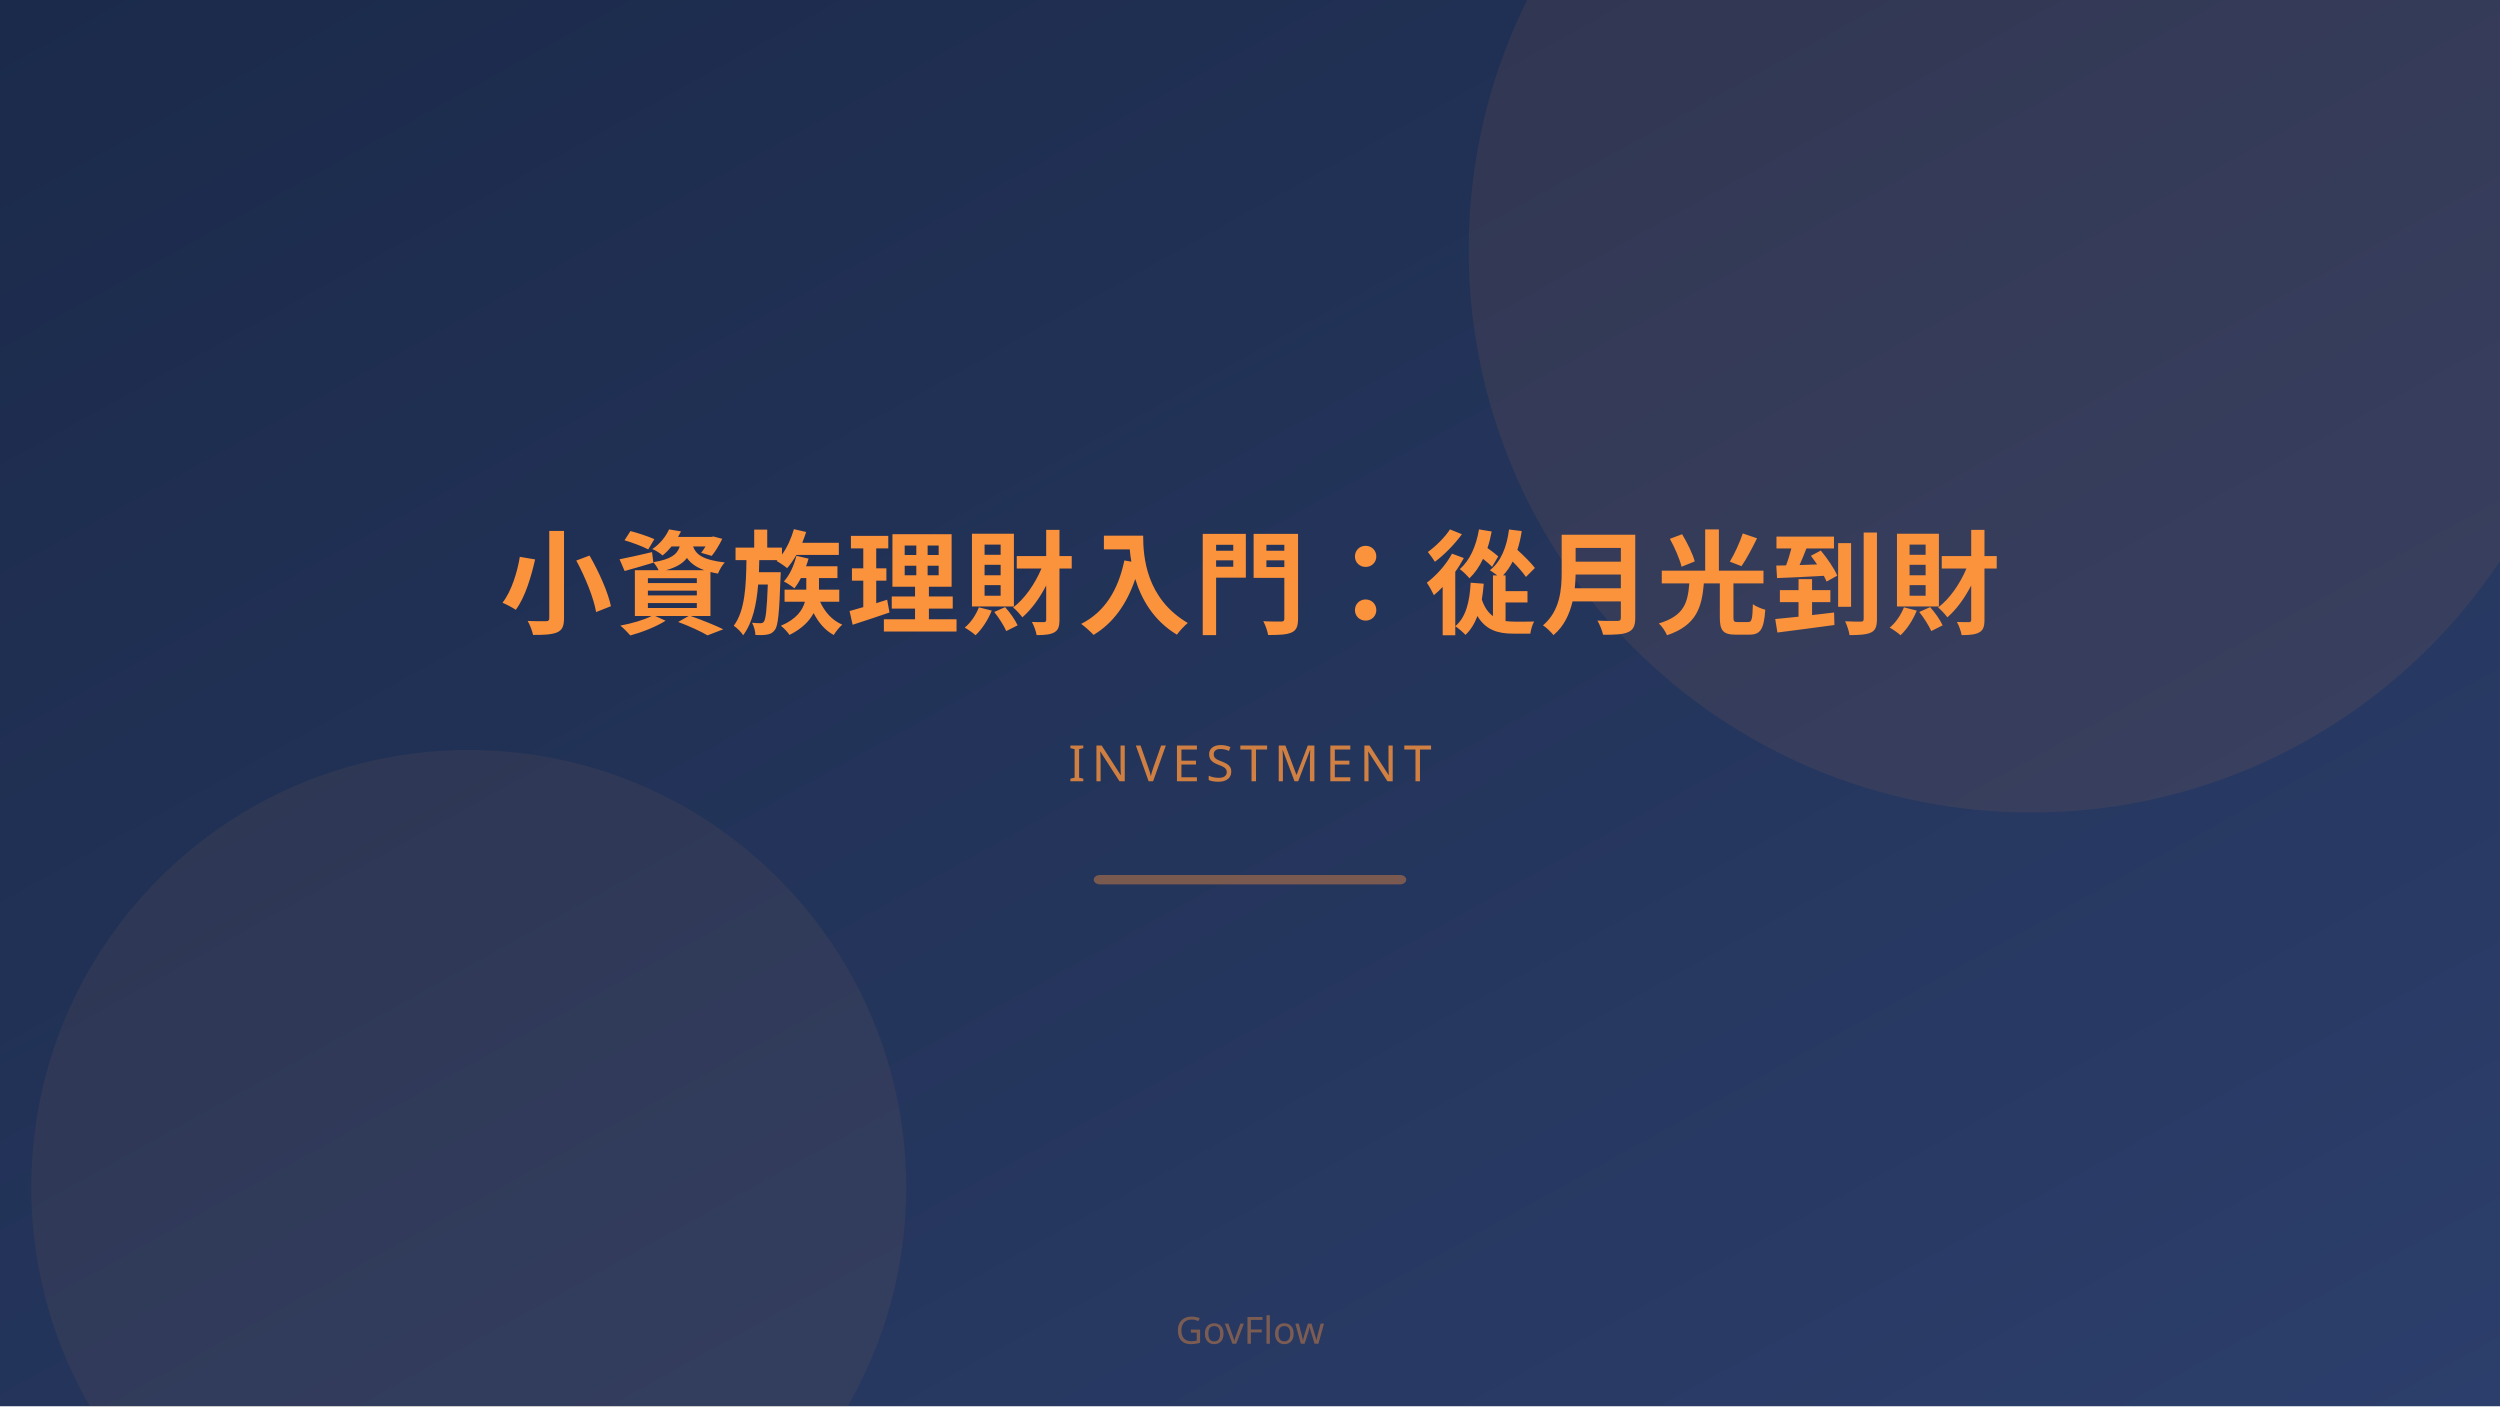
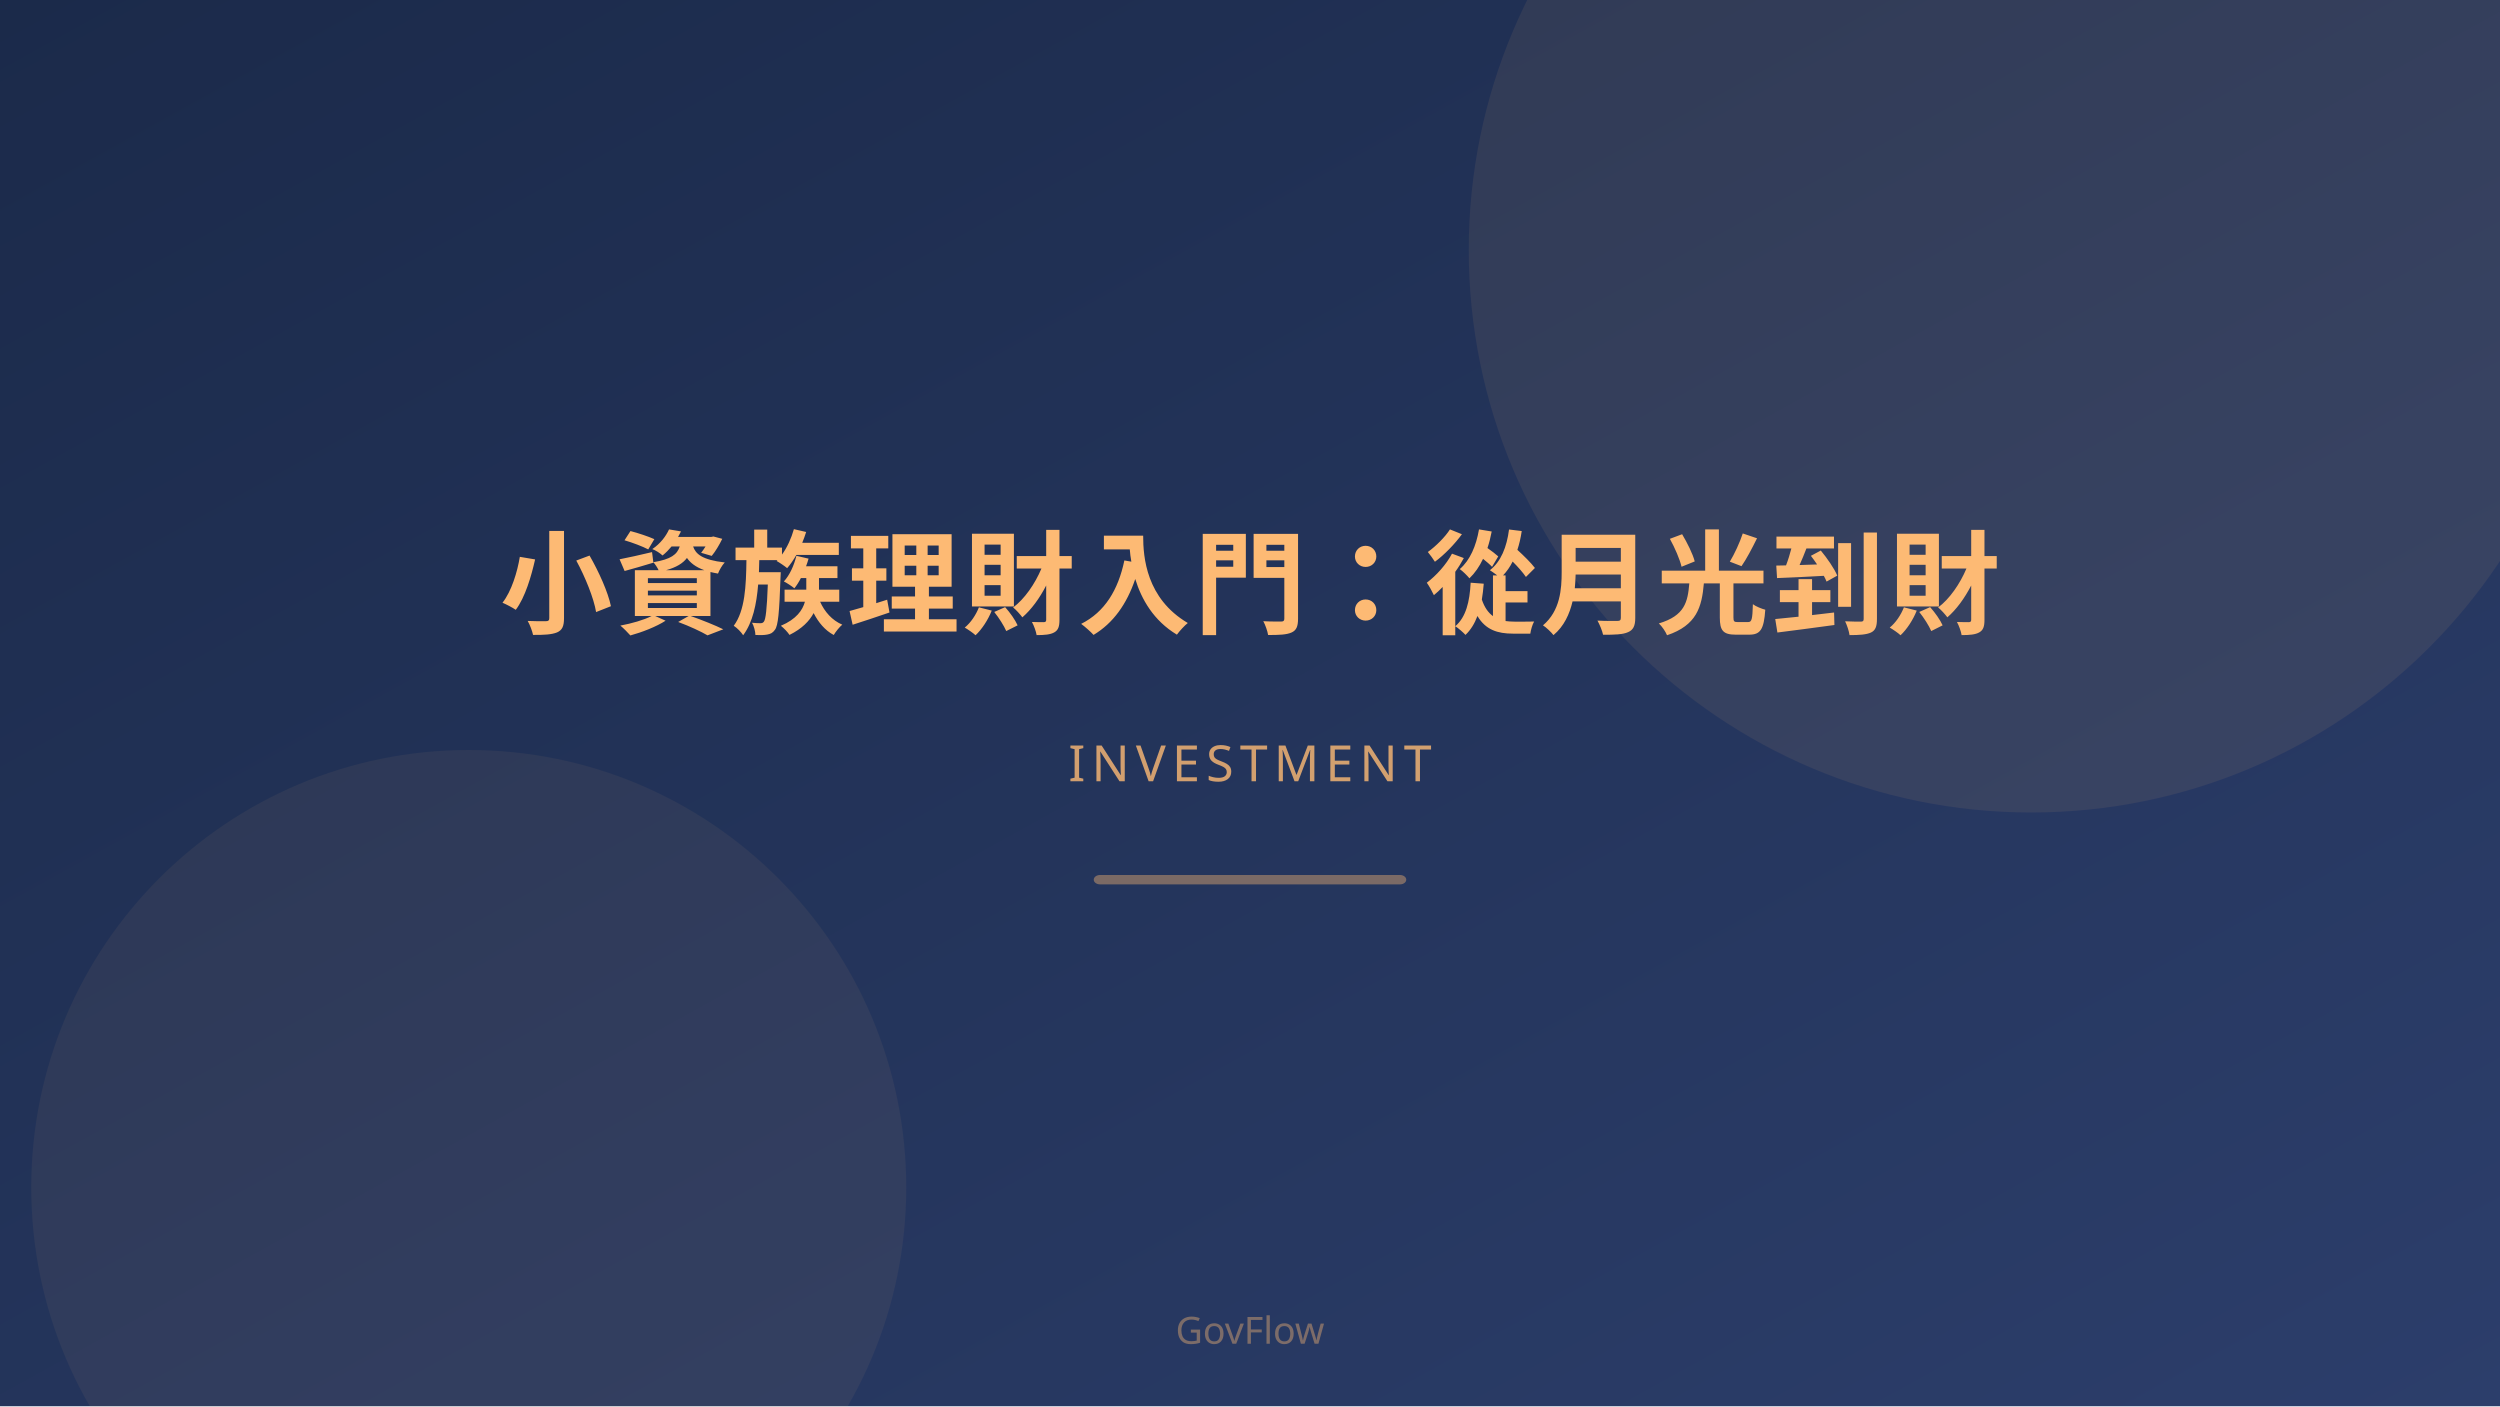
<svg xmlns="http://www.w3.org/2000/svg" viewBox="0 0 800 450">
  <defs>
    <linearGradient id="bg" x1="0%" y1="0%" x2="100%" y2="100%">
      <stop offset="0%" style="stop-color:#1B2A4A;stop-opacity:1" />
      <stop offset="100%" style="stop-color:#2C3E6B;stop-opacity:1" />
    </linearGradient>
  </defs>
  <rect width="800" height="450" fill="url(#bg)" />
-   <circle cx="650" cy="80" r="180" fill="#FB923C" opacity="0.08" />
-   <circle cx="150" cy="380" r="140" fill="#FB923C" opacity="0.06" />
-   <text x="400" y="200" font-family="Noto Sans TC, system-ui, sans-serif" font-size="36" font-weight="bold" fill="#FB923C" text-anchor="middle" letter-spacing="1"> 小資族理財入門：從月光到財</text>
-   <text x="400" y="250" font-family="Noto Sans TC, system-ui, sans-serif" font-size="16" fill="#FB923Ccc" text-anchor="middle" letter-spacing="2">INVESTMENT</text>
-   <rect x="350" y="280" width="100" height="3" rx="2" fill="#FB923C" opacity="0.4" />
-   <text x="400" y="430" font-family="Noto Sans TC, system-ui, sans-serif" font-size="12" fill="#FB923C66" text-anchor="middle">GovFlow</text>
+   <circle cx="650" cy="80" r="180" fill="#FDBA74" opacity="0.08" />
+   <circle cx="150" cy="380" r="140" fill="#FDBA74" opacity="0.06" />
+   <text x="400" y="200" font-family="Noto Sans TC, system-ui, sans-serif" font-size="36" font-weight="bold" fill="#FDBA74" text-anchor="middle" letter-spacing="1"> 小資族理財入門：從月光到財</text>
+   <text x="400" y="250" font-family="Noto Sans TC, system-ui, sans-serif" font-size="16" fill="#FDBA74cc" text-anchor="middle" letter-spacing="2">INVESTMENT</text>
+   <rect x="350" y="280" width="100" height="3" rx="2" fill="#FDBA74" opacity="0.4" />
+   <text x="400" y="430" font-family="Noto Sans TC, system-ui, sans-serif" font-size="12" fill="#FDBA7466" text-anchor="middle">GovFlow</text>
</svg>
